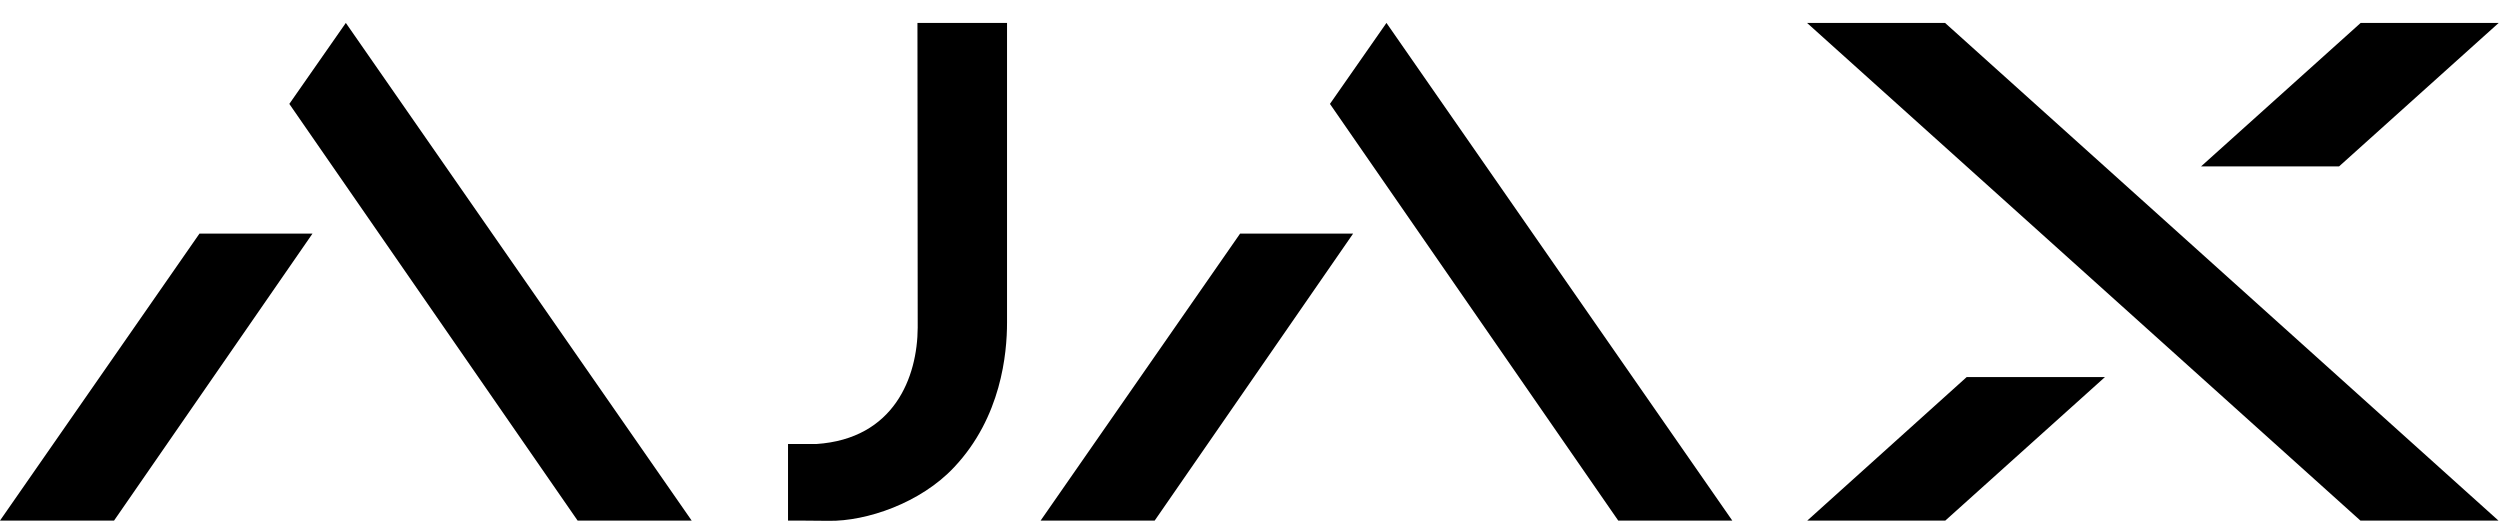
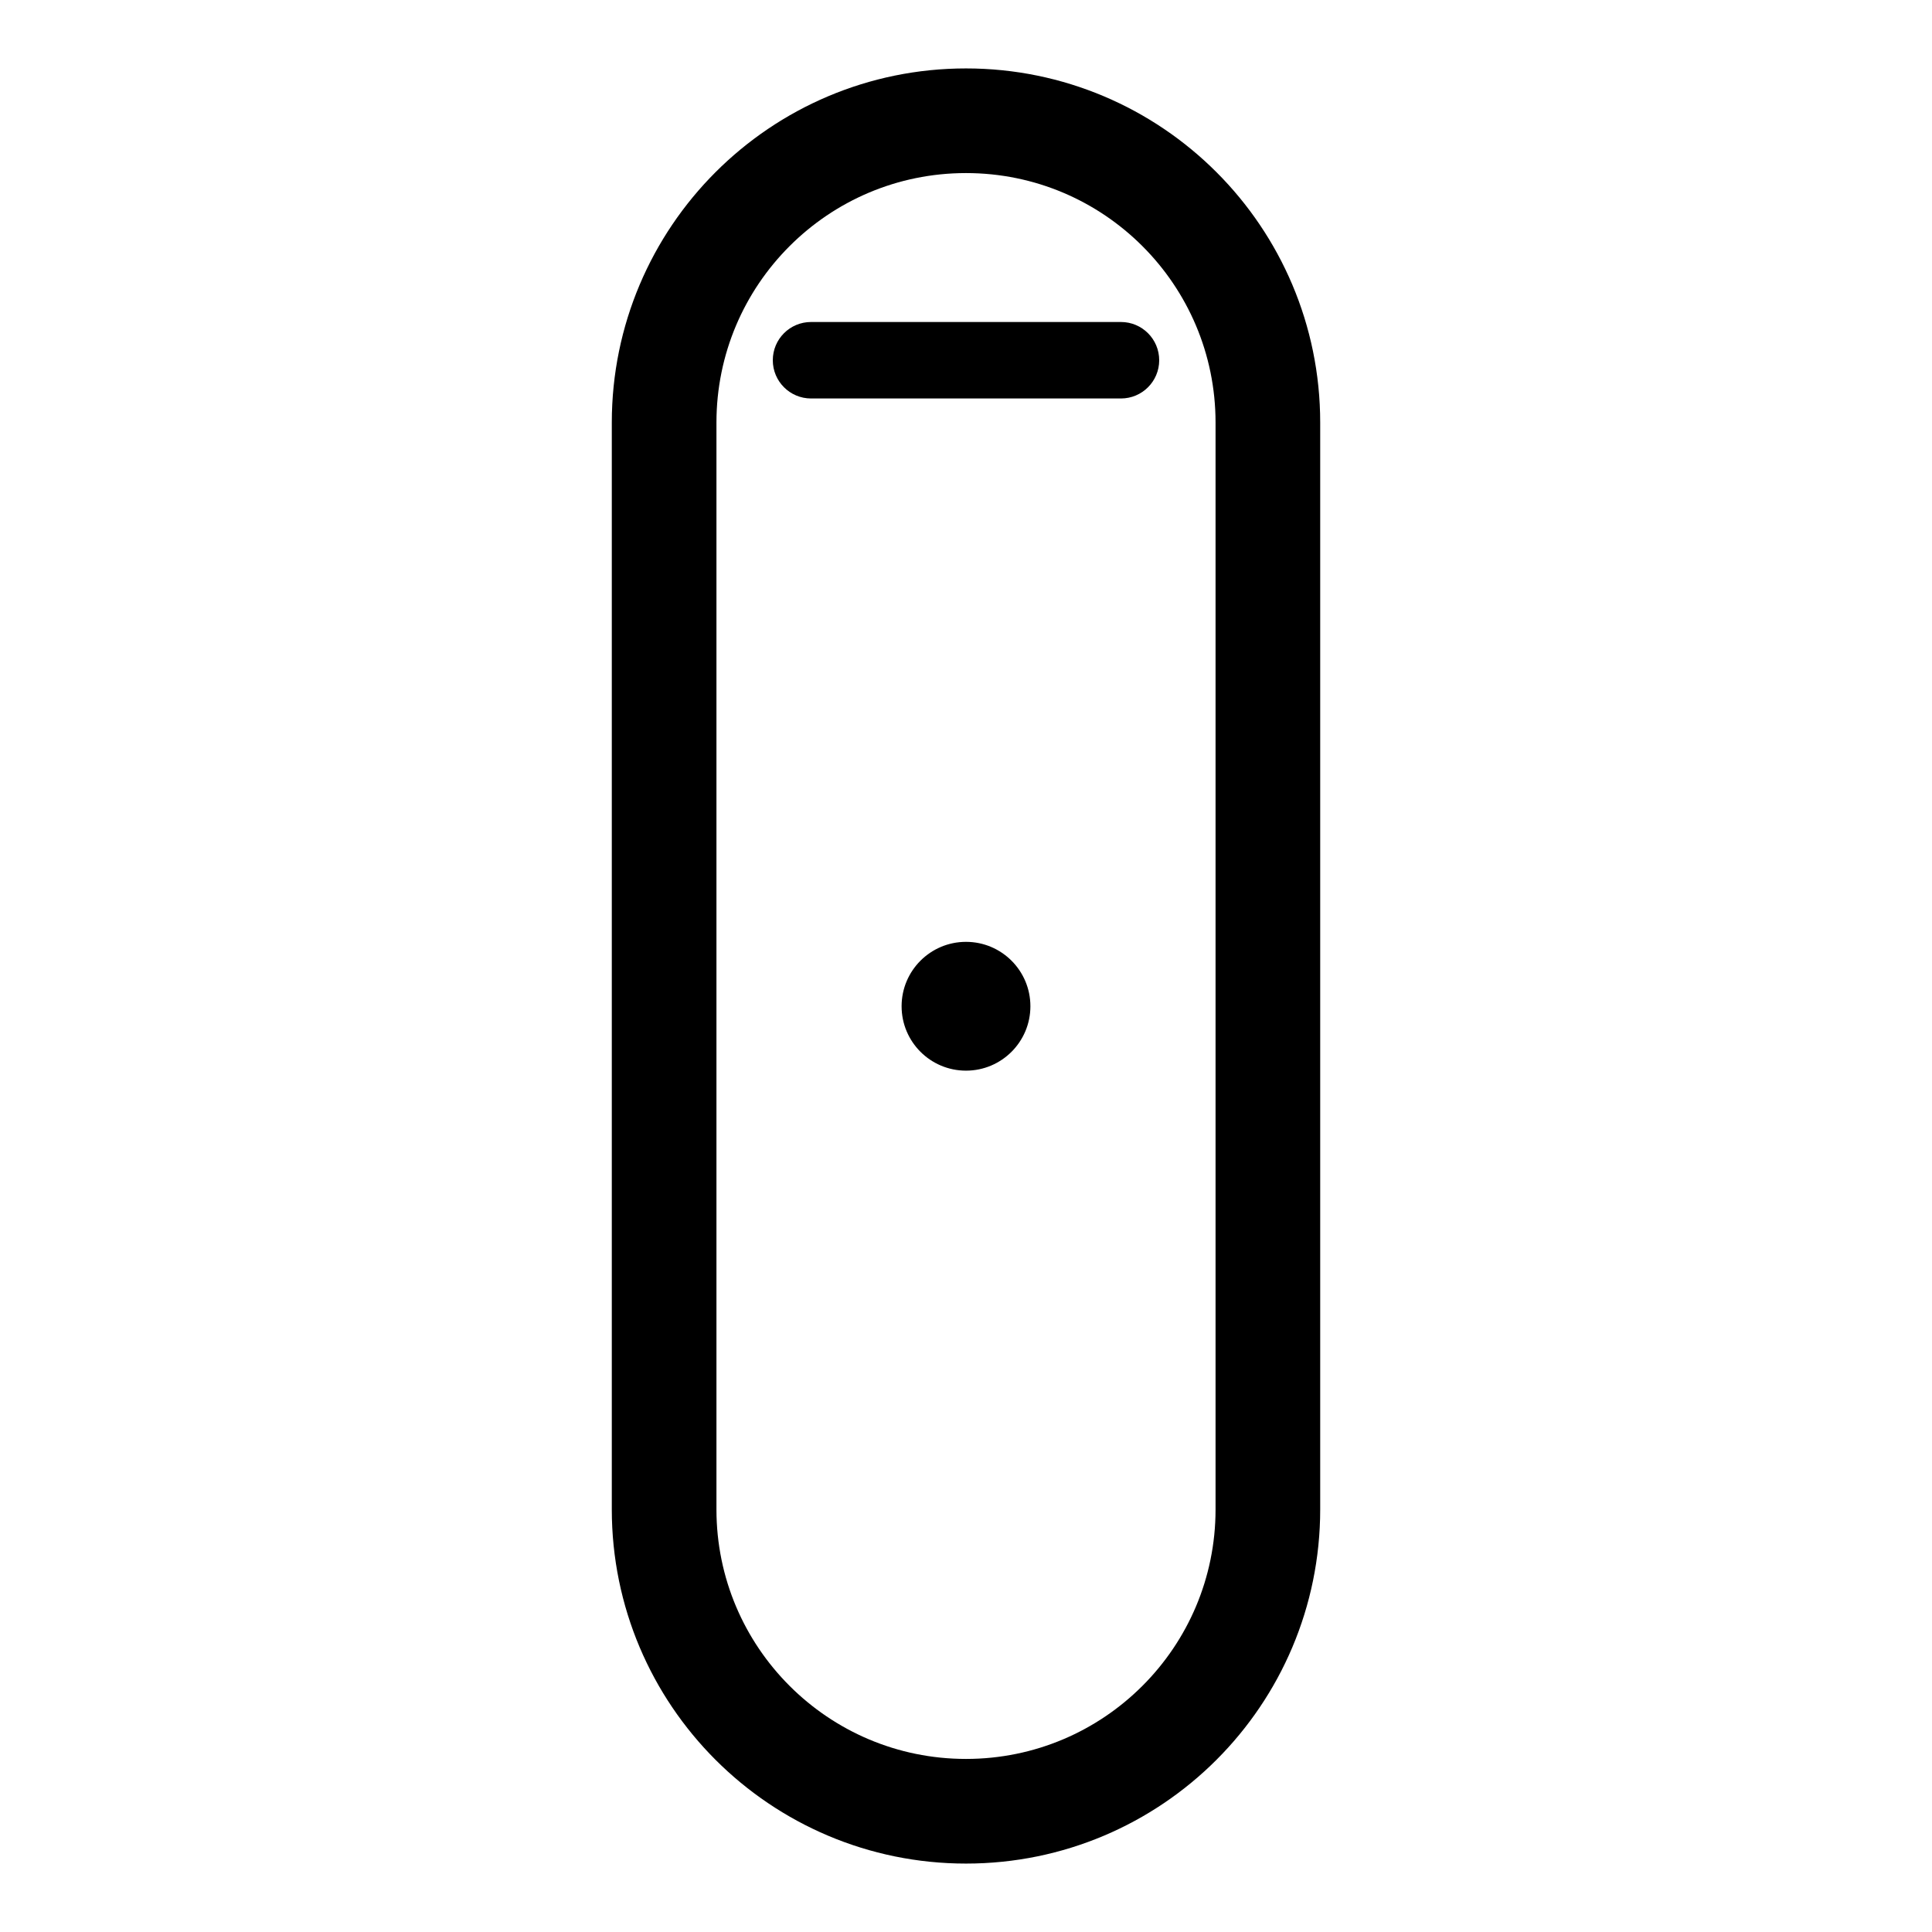
- <svg xmlns="http://www.w3.org/2000/svg" viewBox="0 0 96 20" aria-label="Ajax logo">
-   <path d="M74.69.88h-5.3l21.25 19.11h5.3L74.69.88M80.83 14.48l-6.13 5.51h-5.3l6.12-5.51h5.31M89.82 6.39L95.95.88h-5.3l-6.13 5.51h5.3M13.28.88l-2.17 3.11 11.07 16h4.38L13.28.88M7.66 8.97H12L4.38 19.99H0L7.66 8.97M53.24.88l-2.17 3.11 11.07 16h4.38L53.24.88M47.62 8.97h4.34l-7.62 11.02h-4.38l7.66-11.02M35.23.88l.01 11.7c-.01 1.9-.9 4.27-3.89 4.47h-1.09v2.94s.95 0 1.57.01c1.44.02 3.52-.68 4.81-2.06 1.81-1.92 2.03-4.37 2.03-5.55V.88h-3.44" />
+ <svg xmlns="http://www.w3.org/2000/svg" viewBox="0 0 960 960">
+   <rect x="330" y="60" width="300" height="840" rx="150" fill="none" stroke="#000" stroke-width="52" />
+   <rect x="384" y="160" width="192" height="38" rx="19" fill="#000" />
+   <circle cx="480" cy="500" r="32" fill="#000" />
</svg>
